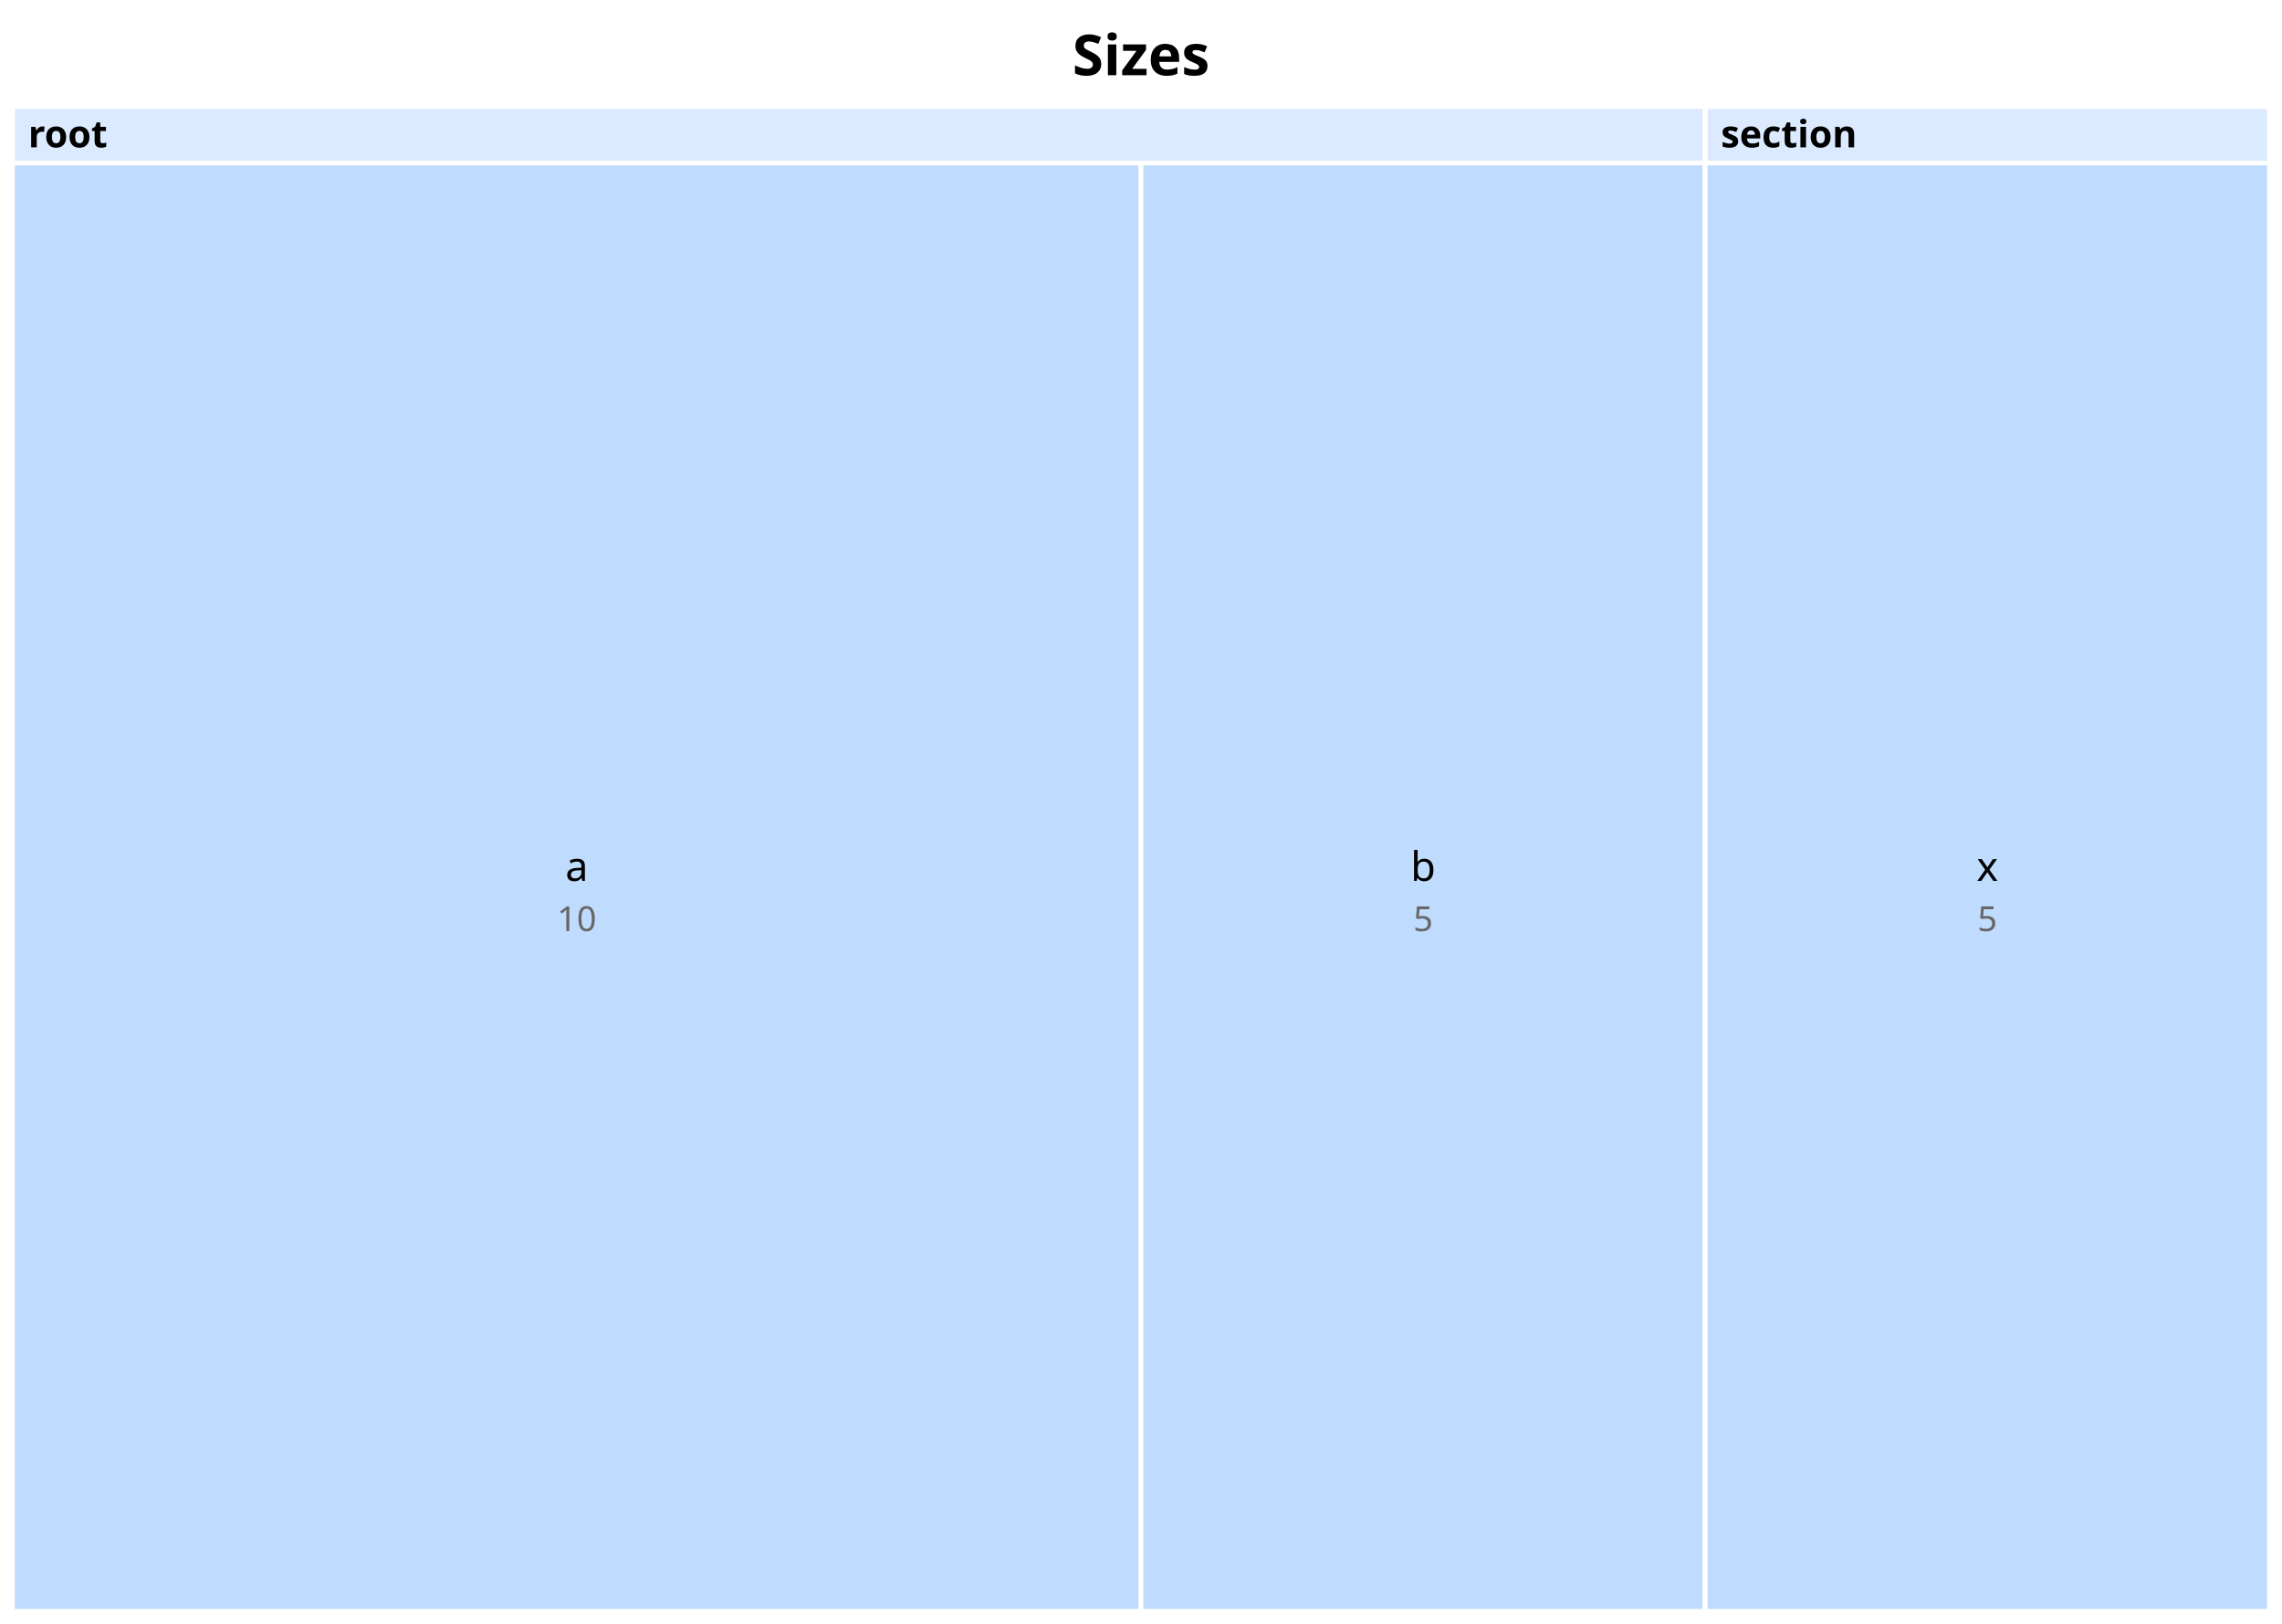
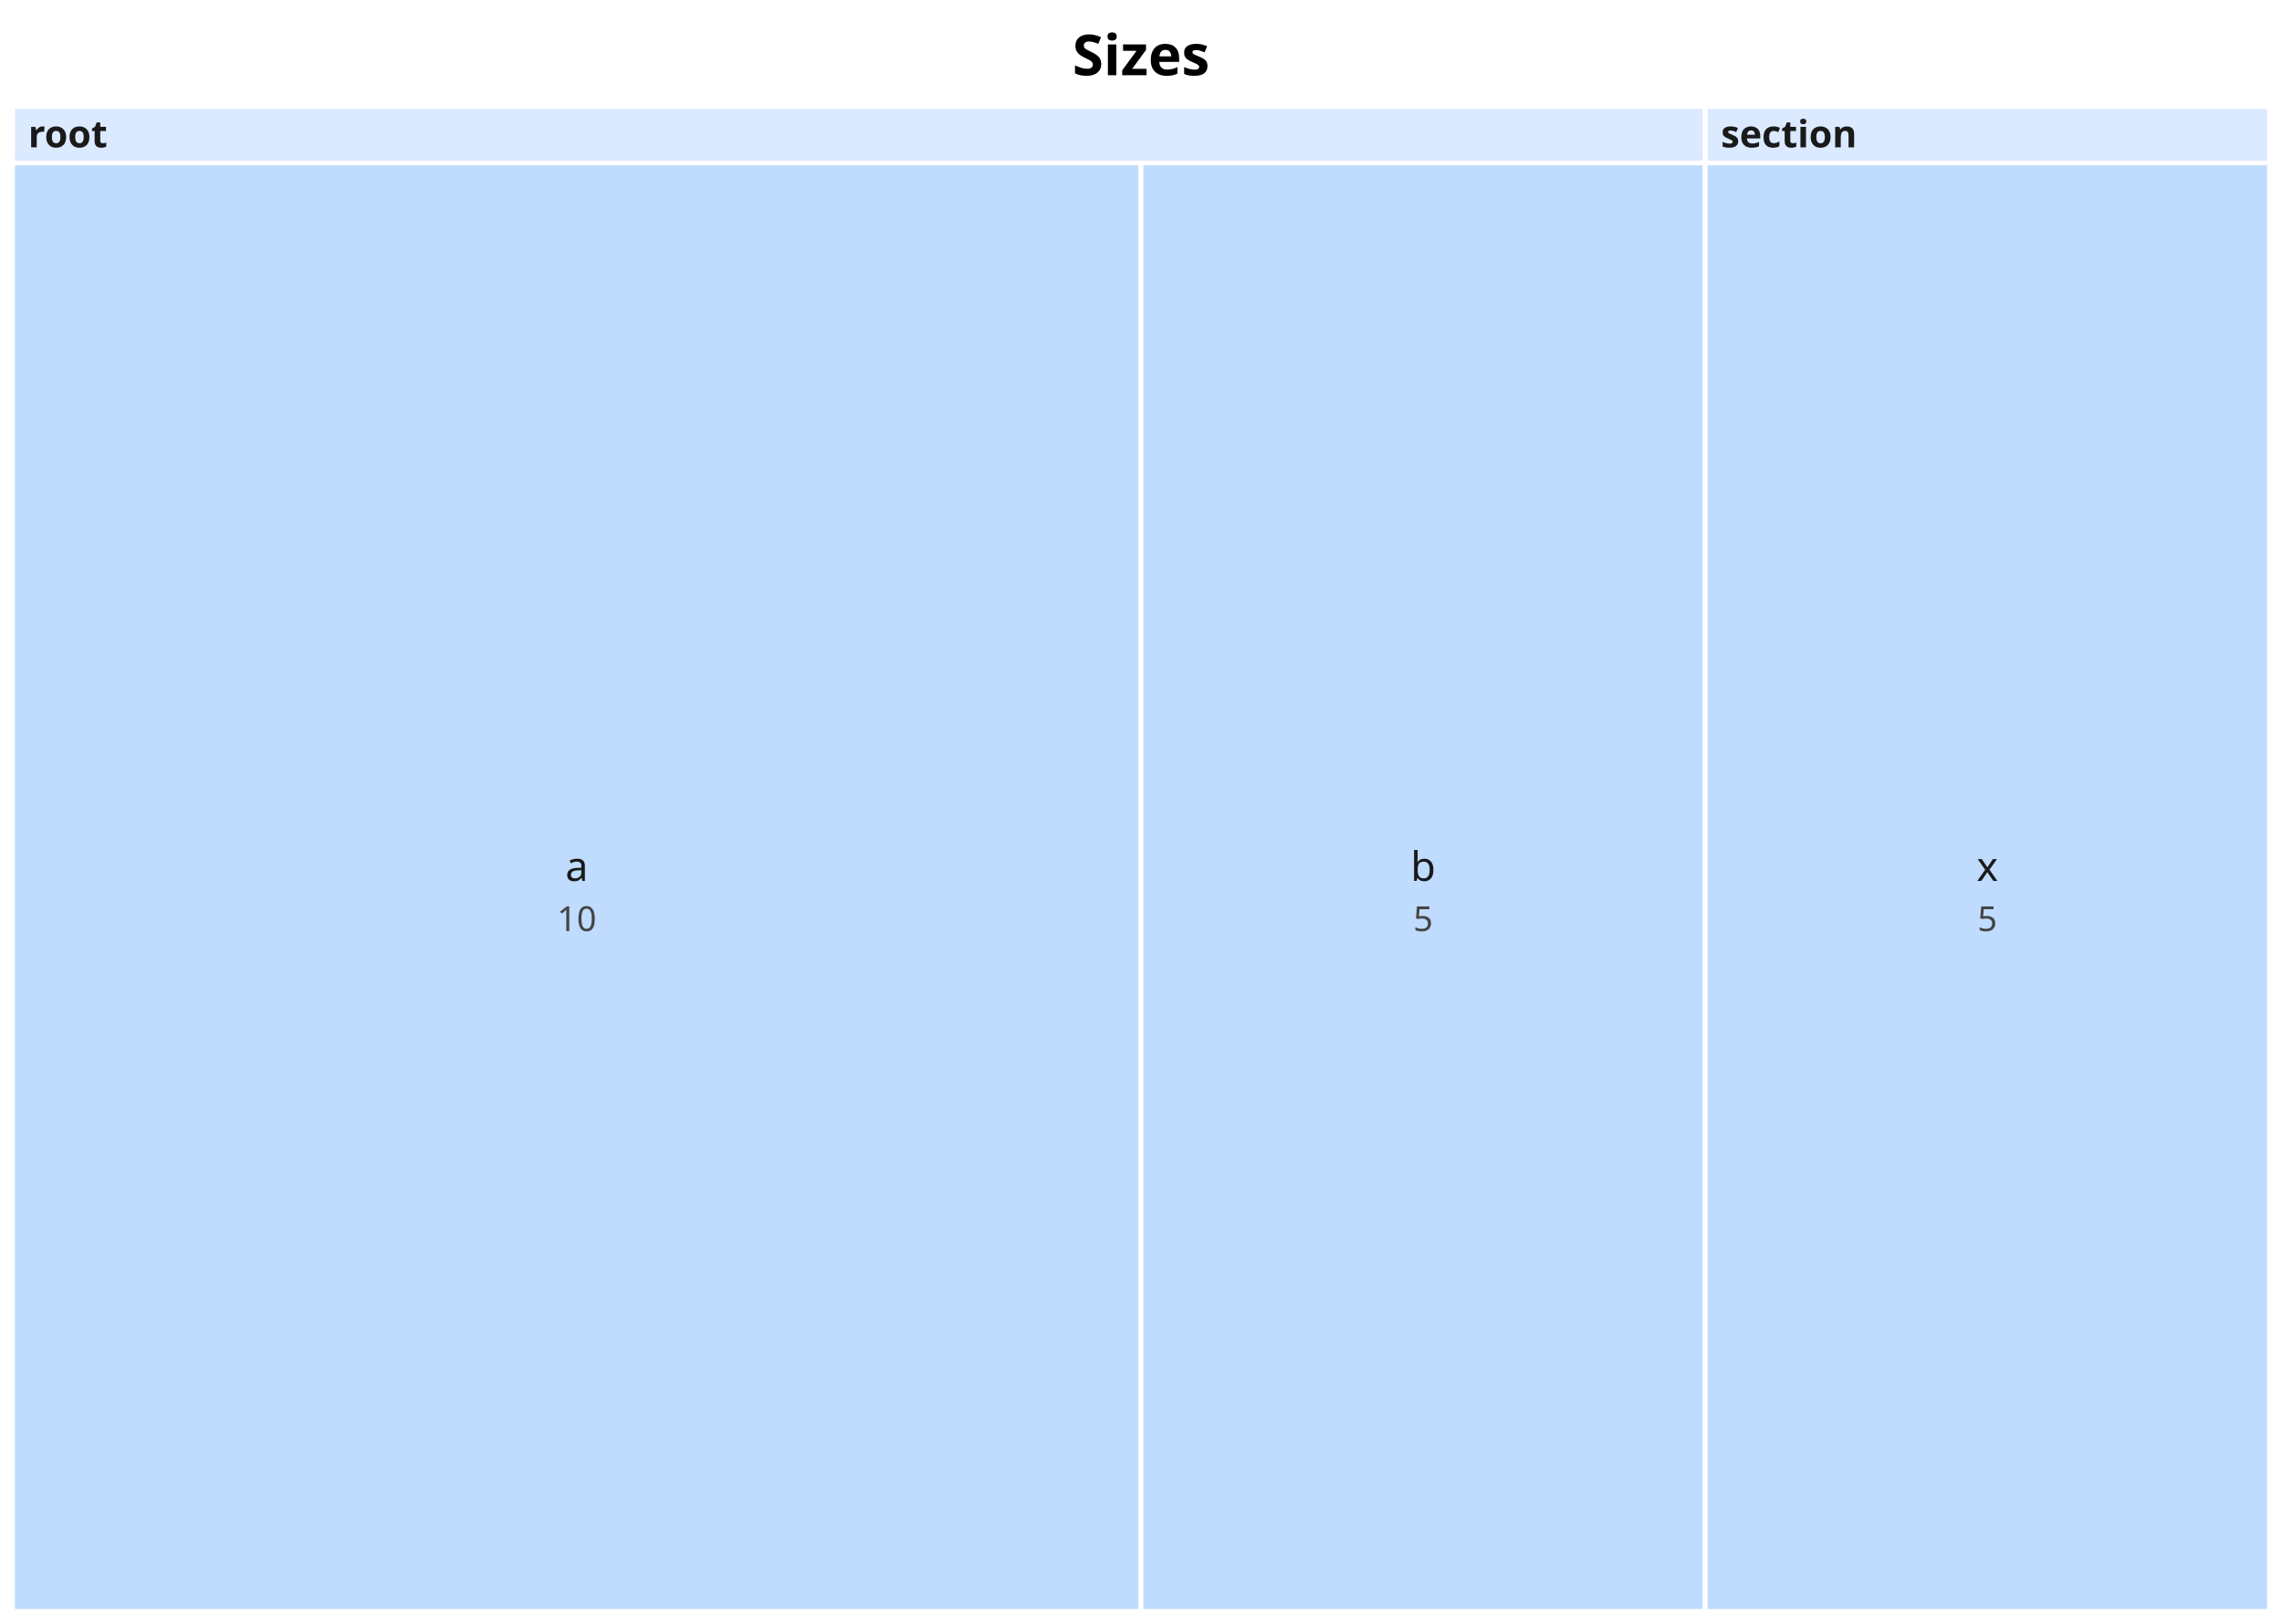
<svg xmlns="http://www.w3.org/2000/svg" viewBox="0 0 728 518" width="728" height="518" style="font-family:sans-serif;font-size:13px">
  <text x="364.0" y="24.0" text-anchor="middle" font-weight="bold" font-size="18" fill="currentColor">Sizes</text>
  <rect x="4.0" y="34.0" width="540.0" height="480.0" fill="#dbeafe" stroke="var(--surface, #fff)" stroke-width="1.5" />
-   <text x="9.0" y="47.0" font-weight="600" font-size="12" fill="currentColor">root</text>
+   <text x="9.0" y="47.0" font-weight="600" font-size="12" fill="var(--mermaid-data-text, #1a1a1a)">root</text>
  <rect x="4.0" y="52.0" width="360.0" height="462.0" fill="#bfdbfe" stroke="var(--surface, #fff)" stroke-width="1.5" />
-   <text x="184.0" y="281.0" text-anchor="middle" fill="currentColor">a</text>
-   <text x="184.0" y="297.0" text-anchor="middle" font-size="11" fill="var(--color-text-secondary, #666)">10</text>
+   <text x="184.0" y="281.0" text-anchor="middle" fill="var(--mermaid-data-text, #1a1a1a)">a</text>
+   <text x="184.0" y="297.0" text-anchor="middle" font-size="11" fill="var(--mermaid-data-text-muted, #444)">10</text>
  <rect x="364.0" y="52.0" width="180.0" height="462.0" fill="#bfdbfe" stroke="var(--surface, #fff)" stroke-width="1.5" />
-   <text x="454.0" y="281.0" text-anchor="middle" fill="currentColor">b</text>
-   <text x="454.0" y="297.0" text-anchor="middle" font-size="11" fill="var(--color-text-secondary, #666)">5</text>
+   <text x="454.0" y="281.0" text-anchor="middle" fill="var(--mermaid-data-text, #1a1a1a)">b</text>
+   <text x="454.0" y="297.0" text-anchor="middle" font-size="11" fill="var(--mermaid-data-text-muted, #444)">5</text>
  <rect x="544.0" y="34.0" width="180.0" height="480.0" fill="#dbeafe" stroke="var(--surface, #fff)" stroke-width="1.5" />
-   <text x="549.0" y="47.0" font-weight="600" font-size="12" fill="currentColor">section</text>
+   <text x="549.0" y="47.0" font-weight="600" font-size="12" fill="var(--mermaid-data-text, #1a1a1a)">section</text>
  <rect x="544.0" y="52.0" width="180.0" height="462.0" fill="#bfdbfe" stroke="var(--surface, #fff)" stroke-width="1.5" />
-   <text x="634.0" y="281.0" text-anchor="middle" fill="currentColor">x</text>
-   <text x="634.0" y="297.0" text-anchor="middle" font-size="11" fill="var(--color-text-secondary, #666)">5</text>
+   <text x="634.0" y="281.0" text-anchor="middle" fill="var(--mermaid-data-text, #1a1a1a)">x</text>
+   <text x="634.0" y="297.0" text-anchor="middle" font-size="11" fill="var(--mermaid-data-text-muted, #444)">5</text>
</svg>
